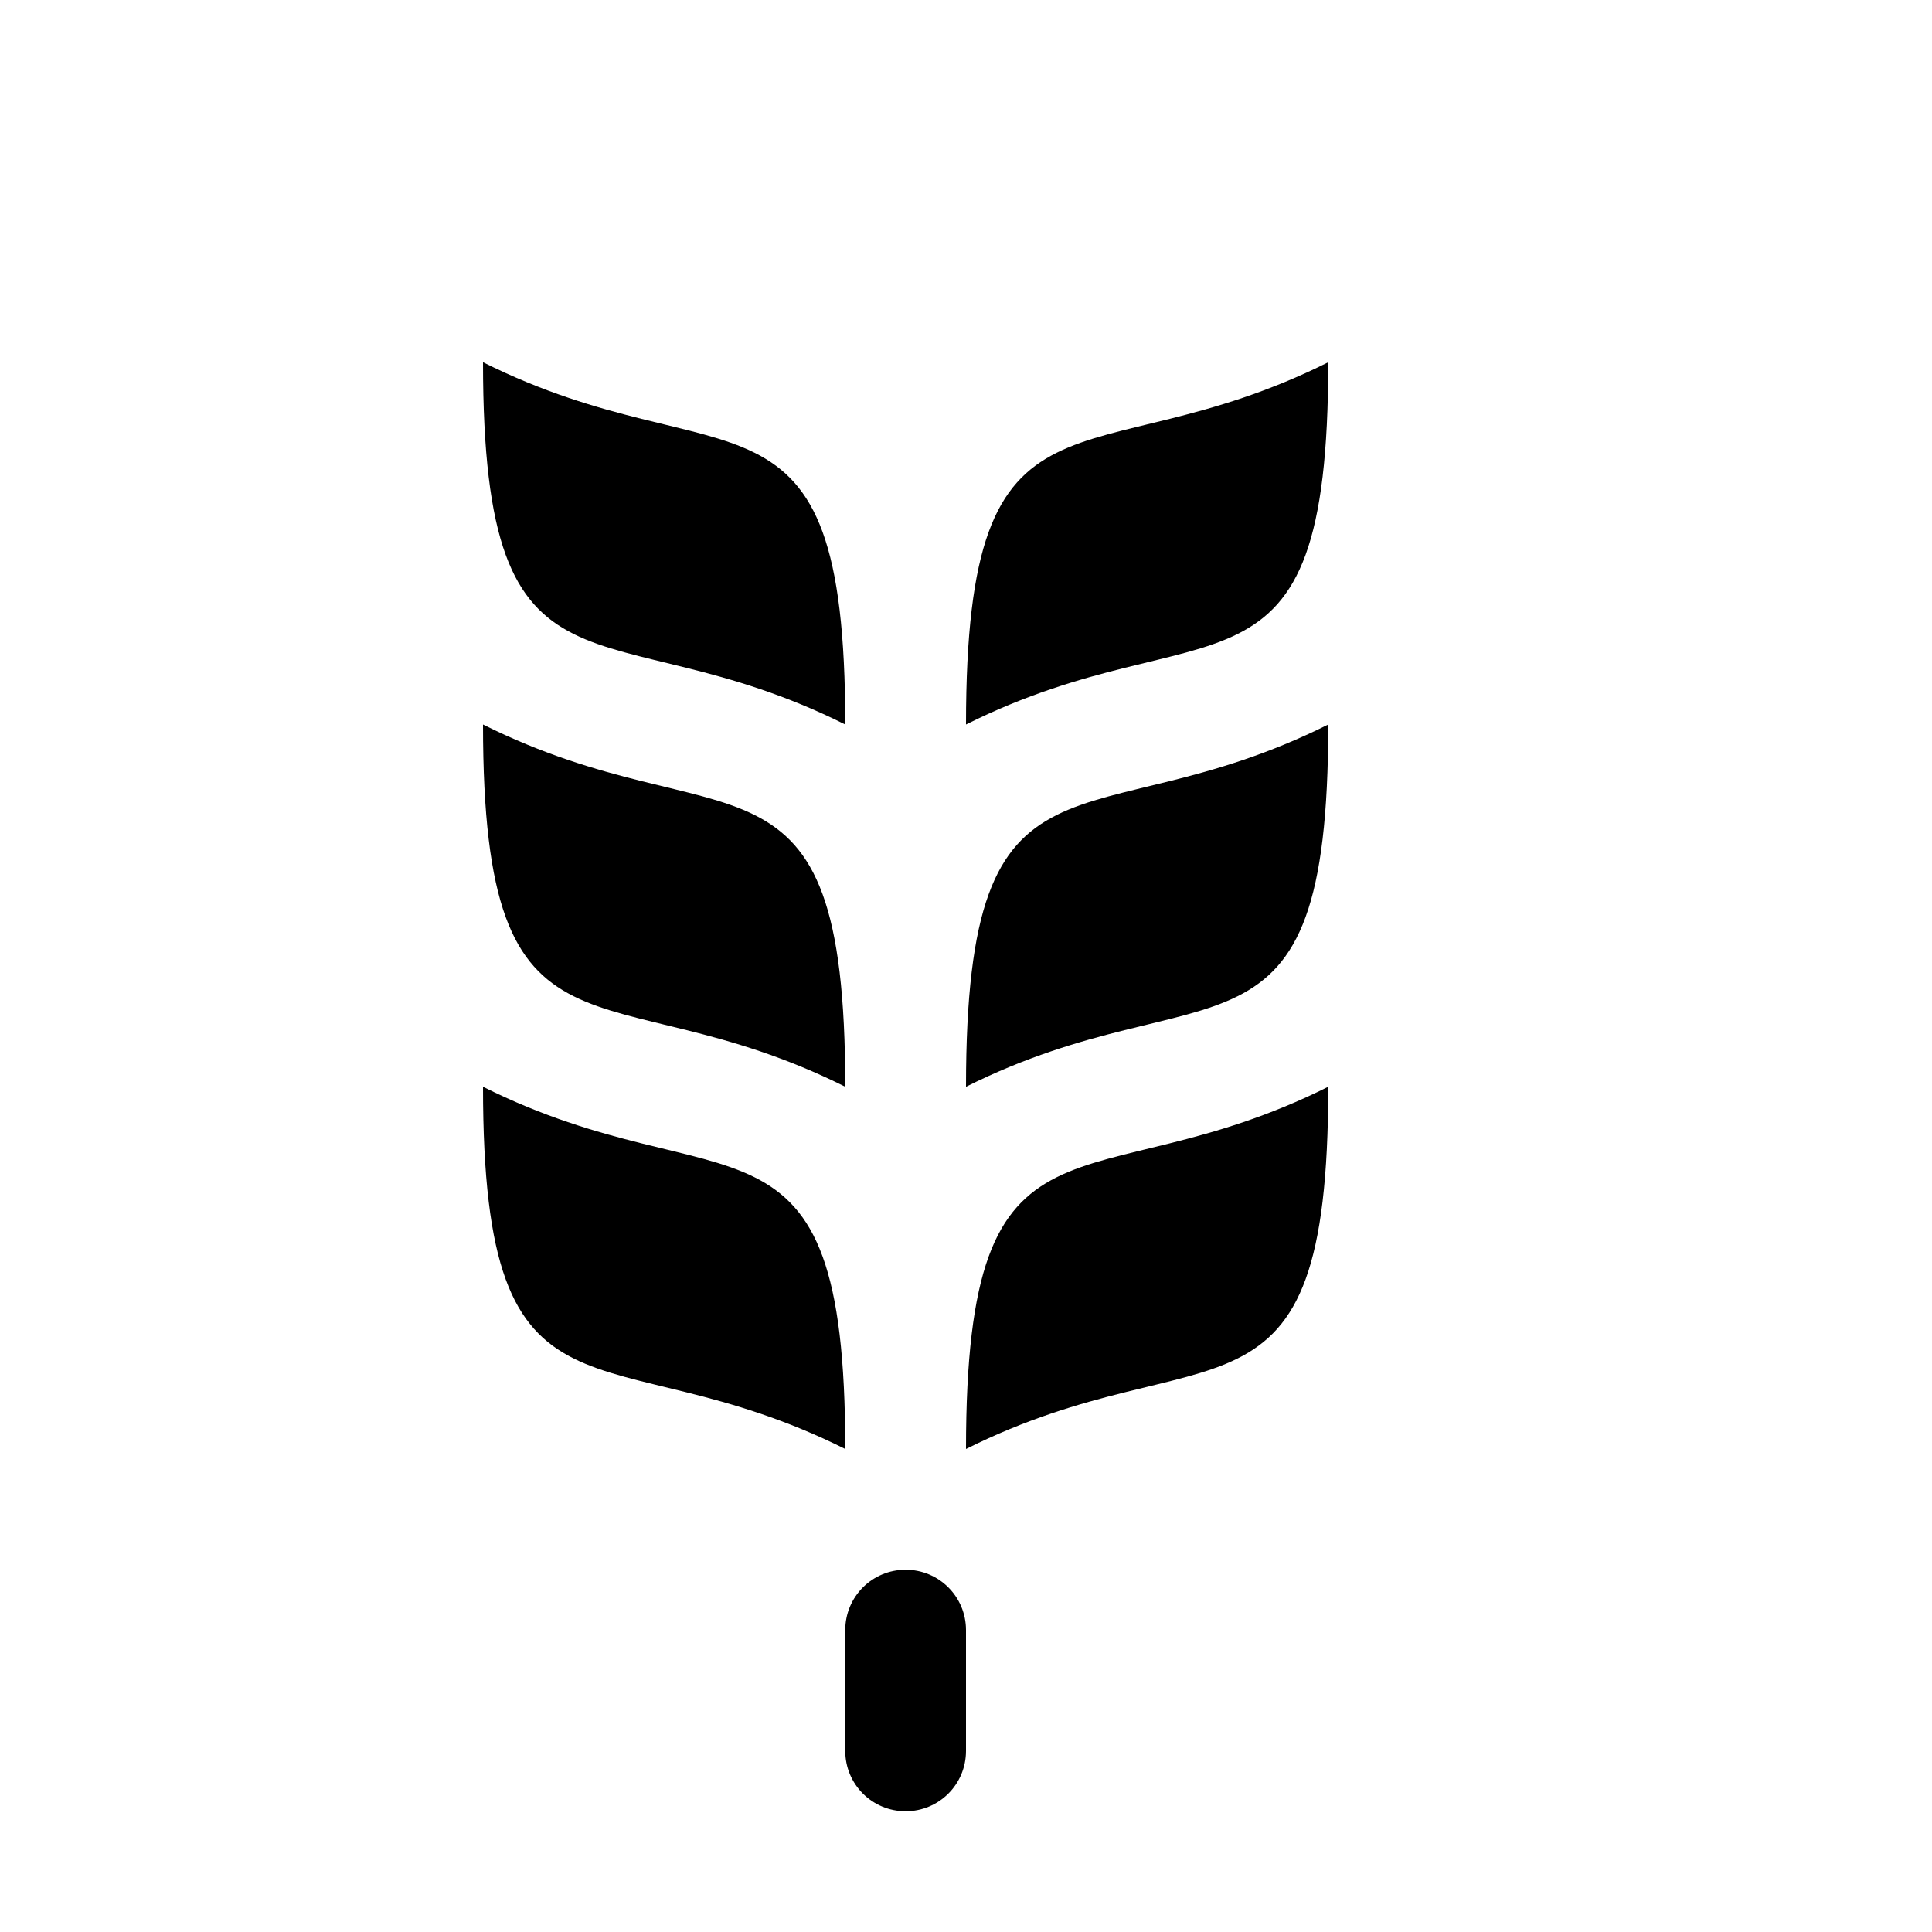
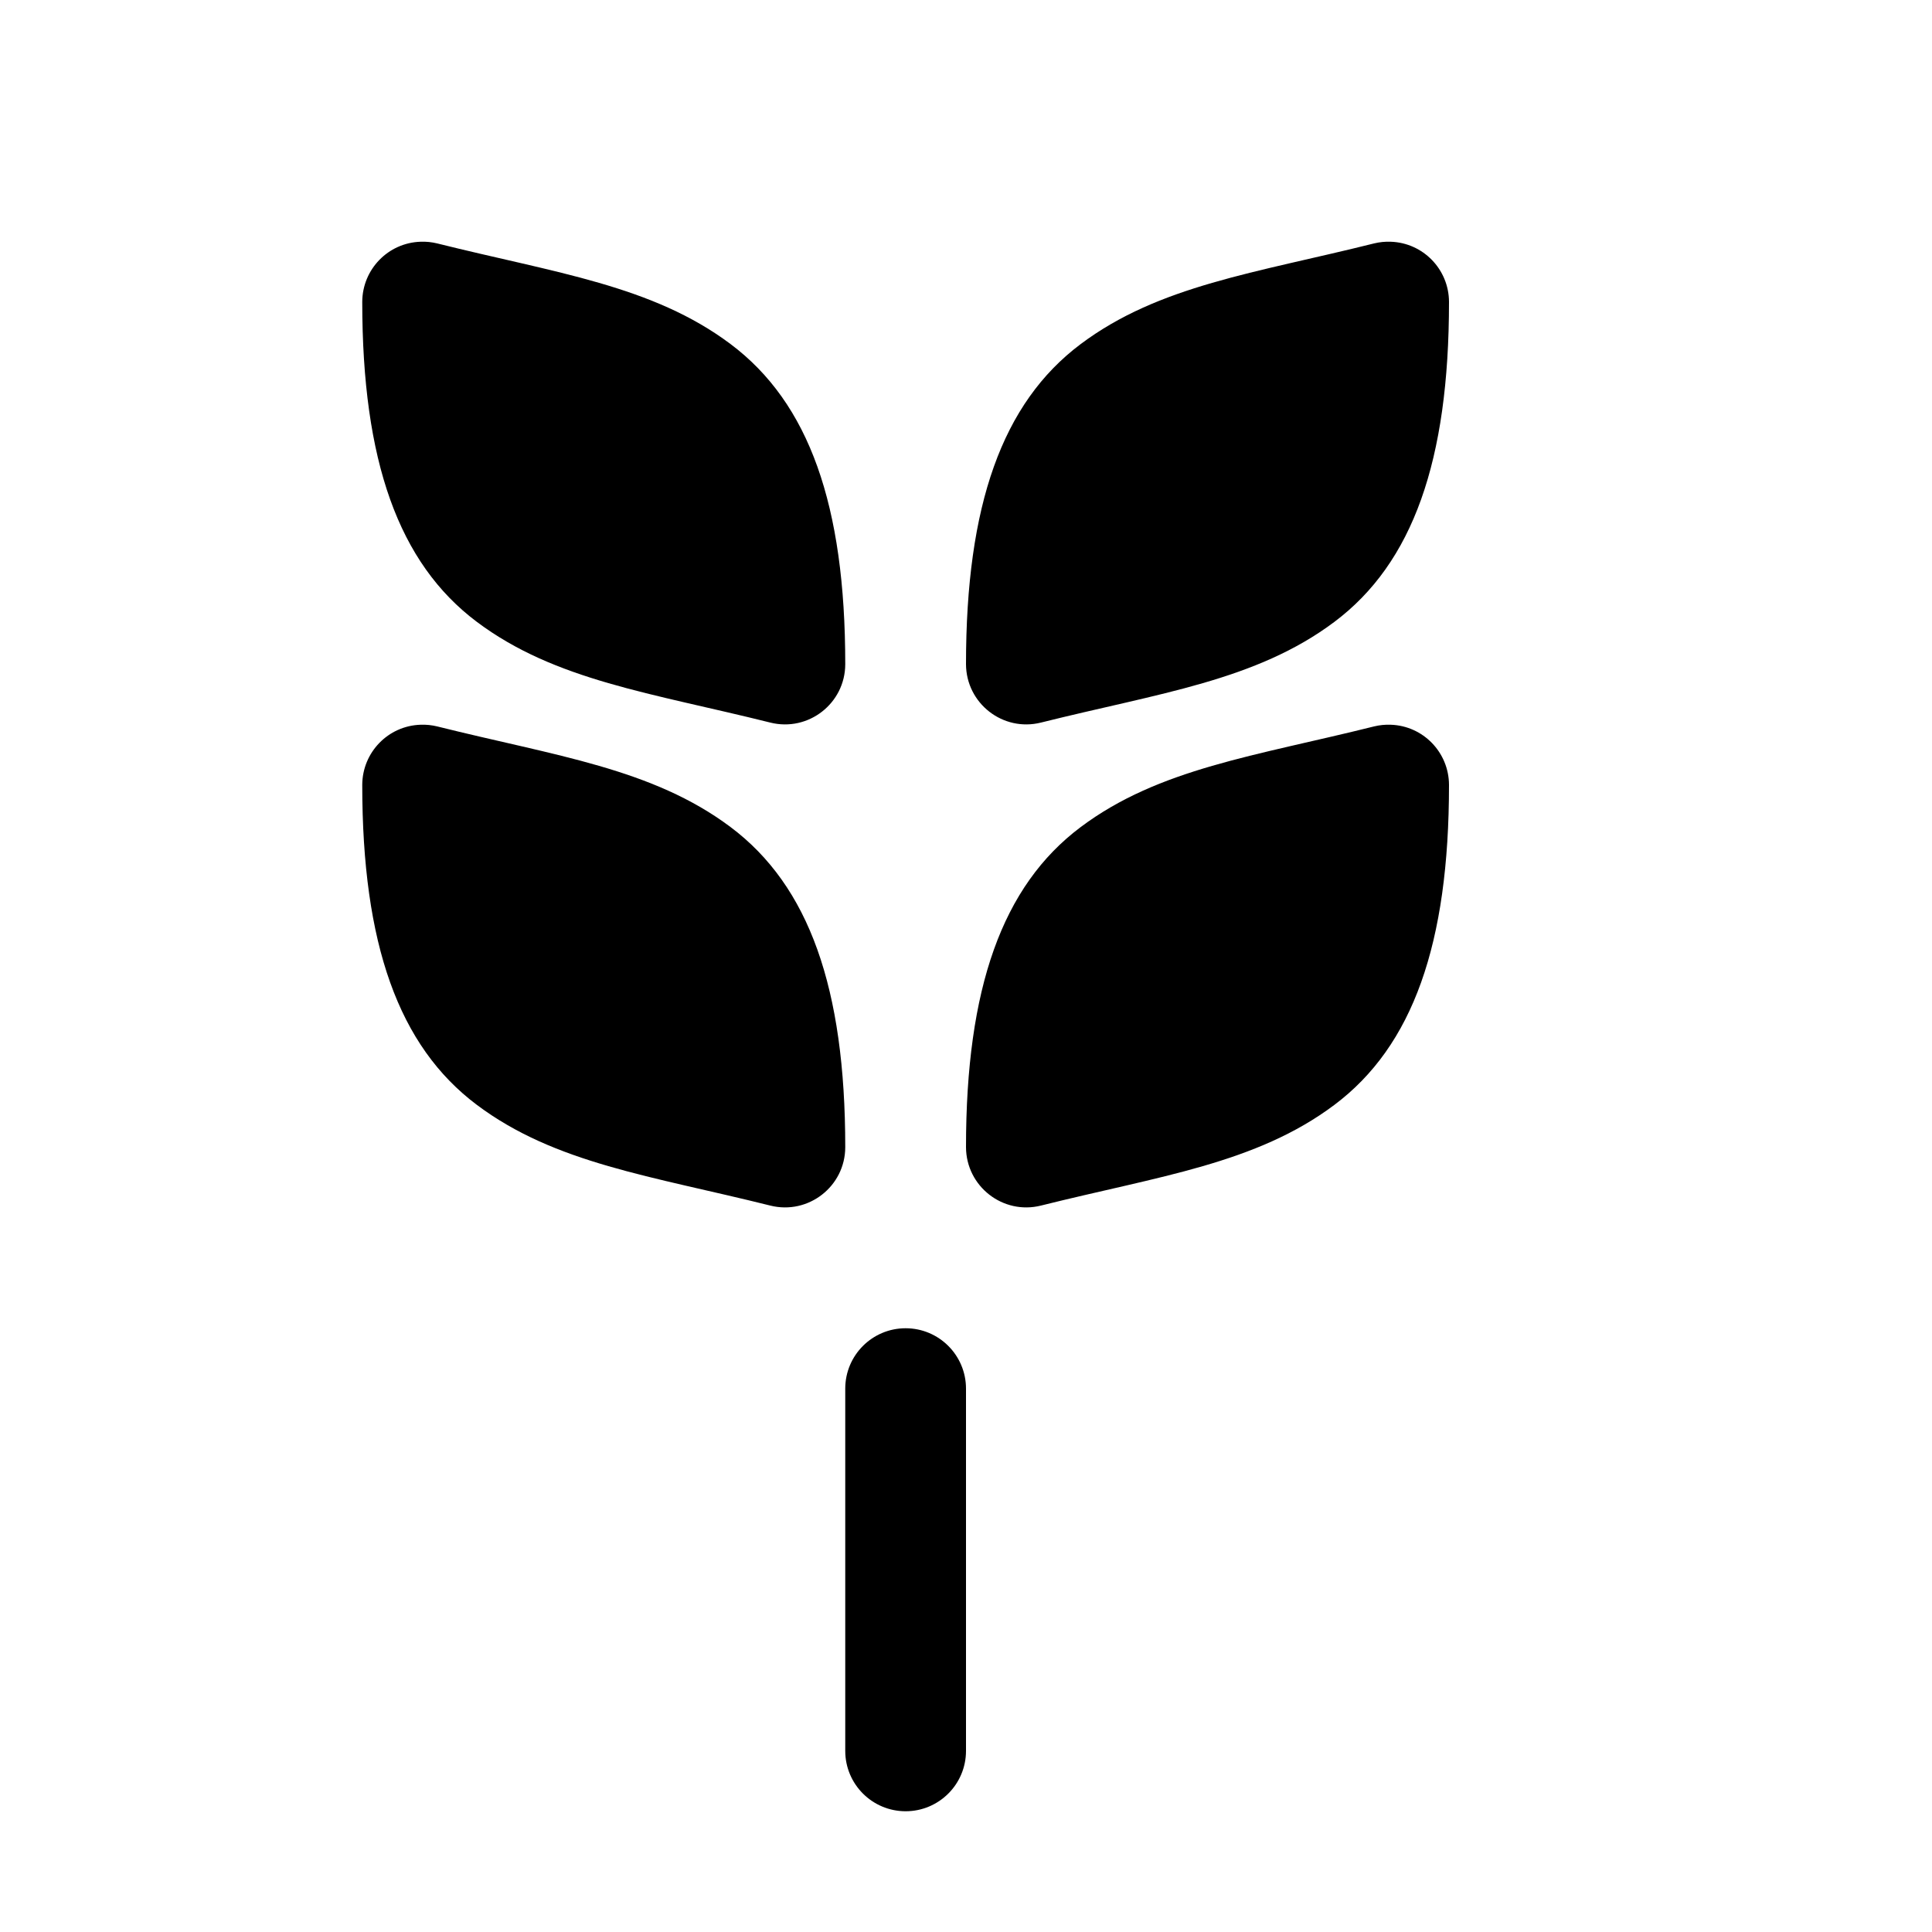
<svg xmlns="http://www.w3.org/2000/svg" width="16" height="16">
-   <path d="M 4.0,3.0 C 4.0,6.0 5.0,5.0 7.0,6.0 C 7.0,3.0 6.0,4.0 4.0,3.0 M 11.0,3.0 C 9.0,4.0 8.0,3.0 8.0,6.0 C 10.0,5.0 11.0,6.0 11.0,3.0 M 4.0,6.0 C 4.0,9.0 5.0,8.0 7.0,9.0 C 7.0,6.0 6.0,7.0 4.0,6.0 M 11.0,6.0 C 9.0,7.0 8.0,6.0 8.0,9.0 C 10.0,8.0 11.0,9.0 11.0,6.0 M 4.0,9.0 C 4.0,12.0 5.0,11.0 7.0,12.0 C 7.0,9.0 6.0,10.0 4.0,9.0 M 11.0,9.0 C 9.0,10.0 8.0,9.0 8.0,12.0 C 10.0,11.0 11.0,12.0 11.0,9.0 M 7.5,13.0 C 7.223,13.0 7.0,13.223 7.0,13.5 L 7.0,14.5 C 7.0,14.777 7.223,15.0 7.5,15.0 C 7.777,15.0 8.0,14.777 8.0,14.5 L 8.0,13.5 C 8.0,13.223 7.777,13.0 7.5,13.0" fill="#000" />
+   <path d="M 3.482,2.002 C 3.214,2.011 3.001,2.231 3.0,2.5 C 3.0,3.817 3.3,4.663 3.949,5.15 C 4.598,5.637 5.398,5.739 6.379,5.984 C 6.694,6.063 7,5.825 7.0,5.5 C 7.0,4.183 6.7,3.337 6.051,2.85 C 5.402,2.363 4.602,2.261 3.621,2.016 C 3.576,2.005 3.529,2.0 3.482,2.002 M 11.518,2.002 C 11.471,2.0 11.424,2.005 11.379,2.016 C 10.398,2.261 9.598,2.363 8.949,2.85 C 8.3,3.337 8.0,4.183 8.0,5.5 C 8.001,5.825 8.306,6.063 8.621,5.984 C 9.602,5.739 10.402,5.637 11.051,5.15 C 11.7,4.663 12.0,3.817 12.0,2.5 C 11.999,2.231 11.786,2.011 11.518,2.002 M 3.482,6.002 C 3.214,6.011 3.001,6.231 3.0,6.5 C 3.0,7.817 3.3,8.663 3.949,9.15 C 4.598,9.637 5.398,9.739 6.379,9.984 C 6.694,10.063 7,9.825 7.0,9.5 C 7.0,8.183 6.7,7.337 6.051,6.85 C 5.402,6.363 4.602,6.261 3.621,6.016 C 3.576,6.005 3.529,6.0 3.482,6.002 M 11.518,6.002 C 11.471,6.0 11.424,6.005 11.379,6.016 C 10.398,6.261 9.598,6.363 8.949,6.85 C 8.3,7.337 8.0,8.183 8.0,9.5 C 8.001,9.825 8.306,10.063 8.621,9.984 C 9.602,9.739 10.402,9.637 11.051,9.15 C 11.7,8.663 12.0,7.817 12.0,6.5 C 11.999,6.231 11.786,6.011 11.518,6.002 M 7.5,11.0 A 0.5,0.5 0.0 0,0 7.0,11.5 L 7.0,14.5 A 0.5,0.5 0.0 0,0 7.5,15.0 A 0.5,0.5 0.0 0,0 8.0,14.5 L 8.0,11.5 A 0.5,0.5 0.0 0,0 7.5,11.0" fill="#000" />
</svg>
